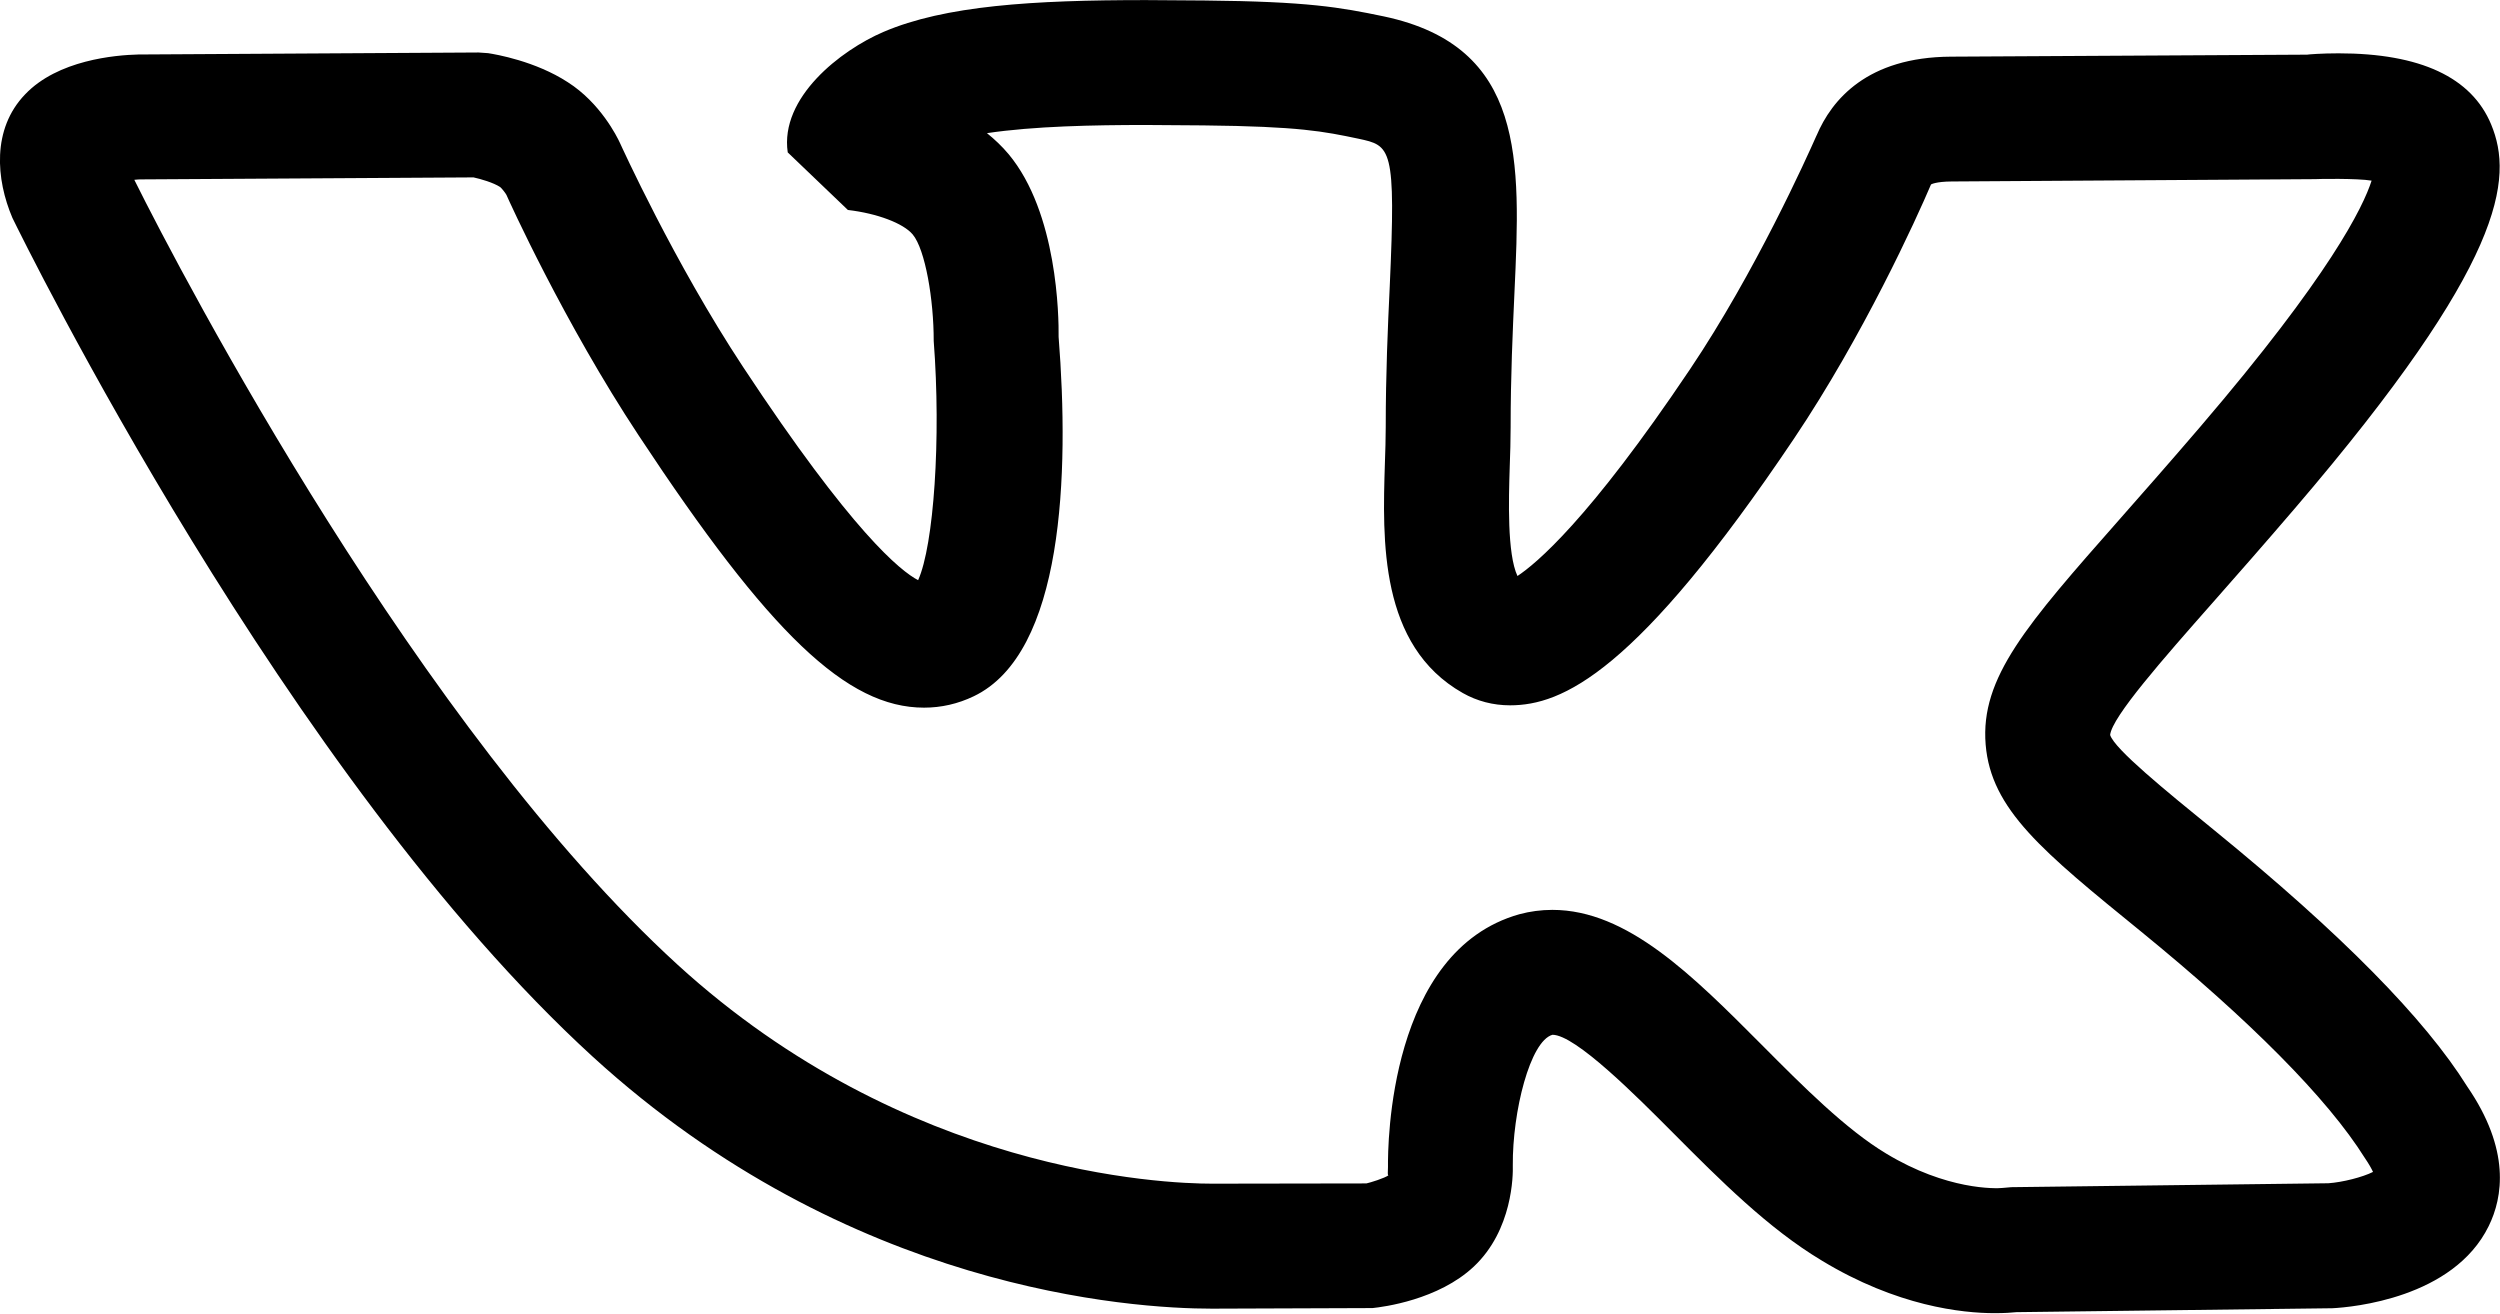
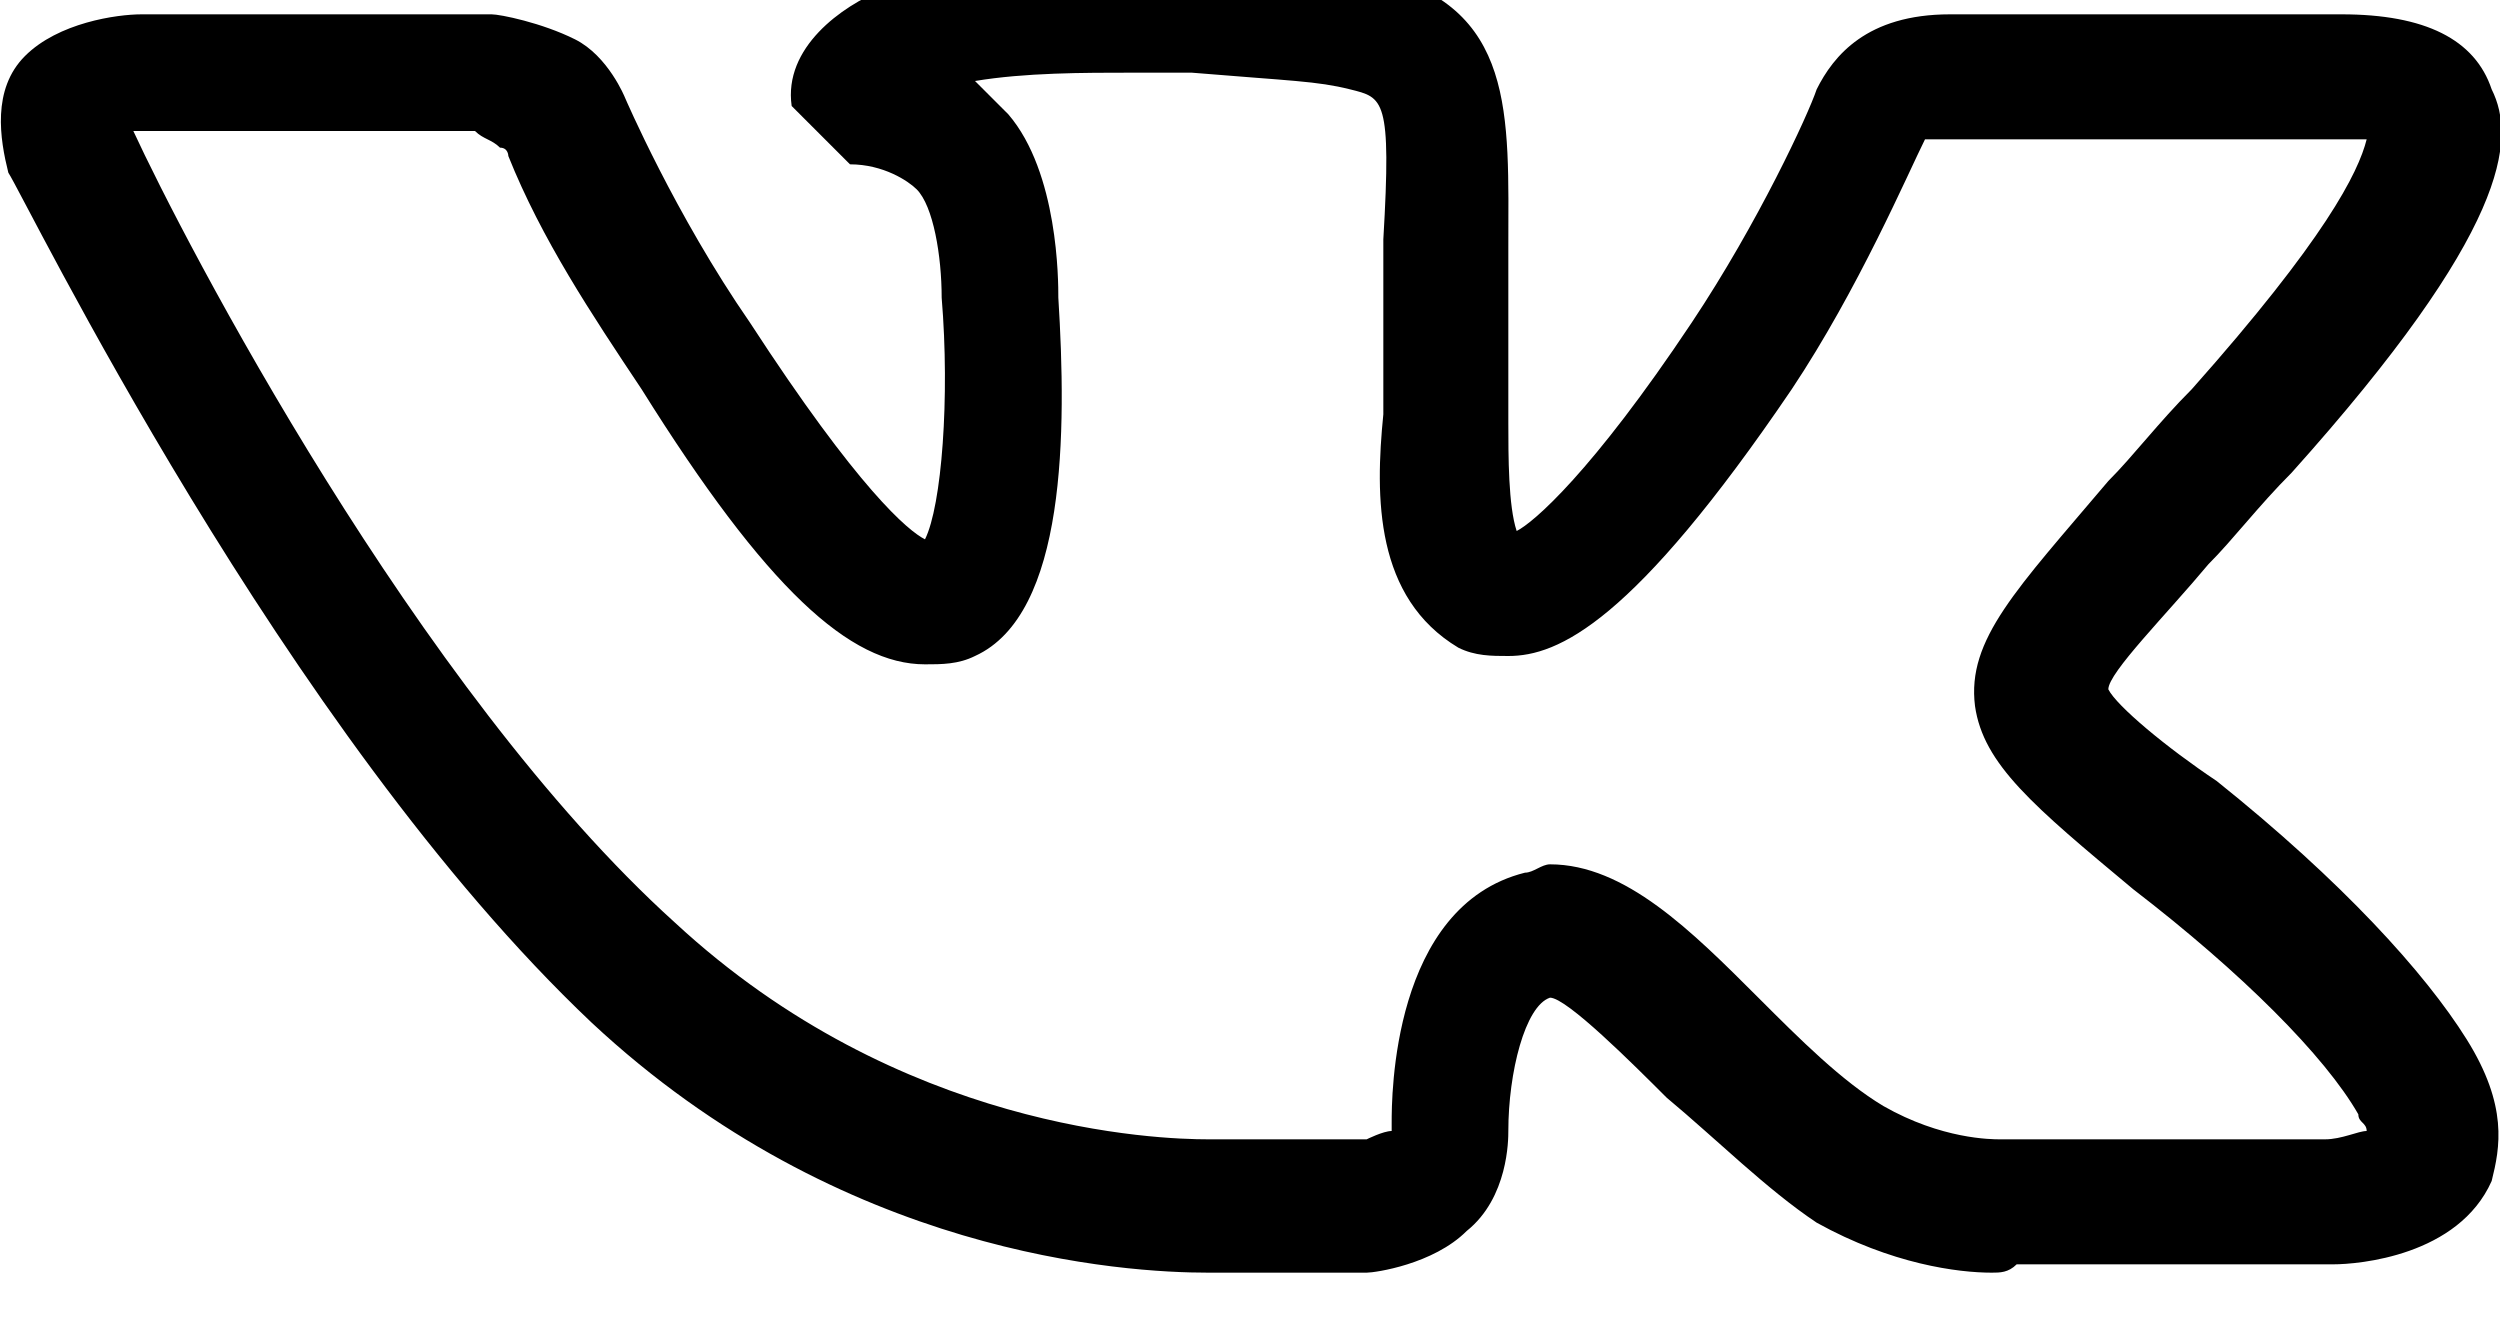
- <svg xmlns="http://www.w3.org/2000/svg" version="1.1" id="Layer_1" x="0px" y="0px" width="30.004px" height="15.761px" viewBox="3.007 11.628 30.004 15.761" enable-background="new 3.007 11.628 30.004 15.761" xml:space="preserve">
-   <g>
-     <path d="M26.945,27.388c-0.386,0-1.17-0.082-2.075-0.632c-0.642-0.385-1.223-0.968-1.784-1.532     c-0.438-0.44-1.171-1.177-1.447-1.177c-0.268,0.075-0.481,0.921-0.476,1.569c0.004,0.113-0.001,0.774-0.468,1.213     c-0.425,0.4-1.088,0.485-1.216,0.498l-1.926,0.007c-0.967,0-4.358-0.218-7.429-3.021c-3.674-3.358-6.835-9.798-6.968-10.07     c-0.197-0.462-0.248-1.066,0.152-1.482c0.392-0.413,1.081-0.472,1.359-0.479l4.083-0.024l0.115,0.008     c0.091,0.014,0.567,0.095,0.957,0.349c0.388,0.247,0.59,0.651,0.626,0.73c0.01,0.021,0.649,1.432,1.475,2.684     c1.312,1.99,1.896,2.455,2.103,2.562c0.188-0.417,0.277-1.7,0.187-2.871c0.001-0.493-0.101-1.098-0.252-1.278     c-0.112-0.134-0.426-0.253-0.778-0.294l-0.722-0.691c-0.096-0.658,0.635-1.226,1.149-1.446c0.737-0.316,1.792-0.382,3.147-0.382     l0.71,0.005c1.235,0.012,1.622,0.081,2.149,0.191c1.702,0.361,1.64,1.729,1.567,3.312c-0.021,0.464-0.046,1.001-0.046,1.621     c0,0.151-0.005,0.312-0.011,0.479c-0.012,0.38-0.032,1.038,0.093,1.304c0.219-0.145,0.852-0.665,2.072-2.483     c0.783-1.165,1.4-2.539,1.517-2.803l0.001-0.001c0.182-0.43,0.608-0.941,1.613-0.946l4.274-0.024     c0.012-0.003,0.172-0.016,0.377-0.016c0.98,0,1.597,0.287,1.832,0.854c0.269,0.65,0.169,1.657-2.354,4.605     c-0.37,0.432-0.697,0.804-0.982,1.127c-0.598,0.678-1.216,1.379-1.237,1.595c0.053,0.169,0.662,0.665,1.252,1.145     c1.53,1.247,2.528,2.264,3.033,3.073c0.522,0.759,0.429,1.33,0.258,1.677c-0.424,0.864-1.638,0.973-1.877,0.985l-3.79,0.047     C27.153,27.382,27.063,27.388,26.945,27.388z M21.638,22.548c0.899,0,1.682,0.786,2.511,1.618c0.497,0.5,1.011,1.016,1.496,1.307     c0.727,0.44,1.316,0.421,1.398,0.412l0.103-0.009l3.805-0.047c0.171-0.012,0.411-0.073,0.536-0.136     c-0.018-0.039-0.048-0.094-0.098-0.167c-0.449-0.718-1.388-1.659-2.686-2.718c-1.184-0.963-1.801-1.465-1.865-2.244     c-0.066-0.805,0.493-1.439,1.607-2.703c0.28-0.318,0.604-0.685,0.967-1.109c1.559-1.821,1.957-2.64,2.058-2.956     c-0.17-0.029-0.648-0.021-0.678-0.018l-4.361,0.028c-0.191,0.001-0.249,0.035-0.249,0.036c-0.176,0.414-0.812,1.812-1.644,3.05     c-1.895,2.82-2.785,3.2-3.407,3.201c-0.204,0-0.396-0.05-0.569-0.148c-1.003-0.569-0.963-1.834-0.934-2.757     c0.005-0.149,0.01-0.295,0.01-0.431c0-0.646,0.025-1.207,0.048-1.689c0.076-1.68,0.016-1.692-0.379-1.776     c-0.409-0.086-0.705-0.147-1.856-0.159l-0.693-0.005c-0.624,0-1.343,0.014-1.906,0.098c0.092,0.074,0.18,0.157,0.259,0.251     c0.588,0.704,0.604,1.951,0.601,2.194c0.13,1.646,0.061,3.796-1.018,4.313c-0.191,0.092-0.392,0.137-0.597,0.137     c-0.926,0-1.854-0.885-3.425-3.267c-0.895-1.354-1.56-2.824-1.587-2.887c-0.011-0.021-0.054-0.077-0.075-0.094     c-0.083-0.054-0.233-0.097-0.32-0.116l-4.001,0.024c-0.021,0.001-0.045,0.002-0.07,0.005c0.591,1.189,3.426,6.592,6.519,9.419     c2.74,2.502,5.826,2.629,6.417,2.629l1.851-0.003c0.046-0.01,0.218-0.062,0.269-0.1c-0.019,0.018-0.01-0.053-0.01-0.097     c-0.003-0.265,0.012-2.595,1.578-3.034C21.369,22.566,21.502,22.548,21.638,22.548z" />
-   </g>
+ <svg xmlns="http://www.w3.org/2000/svg" viewBox="0 0.628 30 16">
+   <path d="M23.9,15.9c-0.4,0-1.2-0.1-2.1-0.6c-0.6-0.4-1.2-1-1.8-1.5c-0.4-0.4-1.2-1.2-1.4-1.2c-0.3,0.1-0.5,0.9-0.5,1.6  c0,0.1,0,0.8-0.5,1.2c-0.4,0.4-1.1,0.5-1.2,0.5l-1.9,0c-1,0-4.4-0.2-7.4-3C3.4,9.4,0.3,3,0.1,2.7C0,2.3-0.1,1.7,0.3,1.3  c0.4-0.4,1.1-0.5,1.4-0.5l4.1,0l0.1,0c0.1,0,0.6,0.1,1,0.3c0.4,0.2,0.6,0.7,0.6,0.7c0,0,0.6,1.4,1.5,2.7c1.3,2,1.9,2.5,2.1,2.6  c0.2-0.4,0.3-1.7,0.2-2.9c0-0.5-0.1-1.1-0.3-1.3c-0.1-0.1-0.4-0.3-0.8-0.3L9.5,1.9c-0.1-0.7,0.6-1.2,1.1-1.4  c0.7-0.3,1.8-0.4,3.1-0.4l0.7,0c1.2,0,1.6,0.1,2.1,0.2c1.7,0.4,1.6,1.7,1.6,3.3c0,0.5,0,1,0,1.6c0,0.2,0,0.3,0,0.5  c0,0.4,0,1,0.1,1.3c0.2-0.1,0.9-0.7,2.1-2.5c0.8-1.2,1.4-2.5,1.5-2.8l0,0c0.2-0.4,0.6-0.9,1.6-0.9l4.3,0c0,0,0.2,0,0.4,0  c1,0,1.6,0.3,1.8,0.9c0.3,0.6,0.2,1.7-2.4,4.6c-0.4,0.4-0.7,0.8-1,1.1C26,8,25.3,8.7,25.3,8.9c0.1,0.2,0.7,0.7,1.3,1.1  c1.5,1.2,2.5,2.3,3,3.1c0.5,0.8,0.4,1.3,0.3,1.7c-0.4,0.9-1.6,1-1.9,1l-3.8,0C24.1,15.9,24,15.9,23.9,15.9z M18.6,11  c0.9,0,1.7,0.8,2.5,1.6c0.5,0.5,1,1,1.5,1.3c0.7,0.4,1.3,0.4,1.4,0.4l0.1,0l3.8,0c0.2,0,0.4-0.1,0.5-0.1c0-0.1-0.1-0.1-0.1-0.2  c-0.4-0.7-1.4-1.7-2.7-2.7c-1.2-1-1.8-1.5-1.9-2.2c-0.1-0.8,0.5-1.4,1.6-2.7c0.3-0.3,0.6-0.7,1-1.1c1.6-1.8,2-2.6,2.1-3  c-0.2,0-0.6,0-0.7,0l-4.4,0c-0.2,0-0.2,0-0.2,0c-0.2,0.4-0.8,1.8-1.6,3c-1.9,2.8-2.8,3.2-3.4,3.2c-0.2,0-0.4,0-0.6-0.1  c-1-0.6-1-1.8-0.9-2.8c0-0.1,0-0.3,0-0.4c0-0.6,0-1.2,0-1.7c0.1-1.7,0-1.7-0.4-1.8c-0.4-0.1-0.7-0.1-1.9-0.2l-0.7,0  c-0.6,0-1.3,0-1.9,0.1C11.9,1.8,12,1.9,12.1,2c0.6,0.7,0.6,2,0.6,2.2c0.1,1.6,0.1,3.8-1,4.3c-0.2,0.1-0.4,0.1-0.6,0.1  c-0.9,0-1.9-0.9-3.4-3.3C7.1,4.4,6.5,3.5,6.1,2.5c0,0,0-0.1-0.1-0.1C5.9,2.3,5.8,2.3,5.7,2.2l-4,0c0,0,0,0-0.1,0  C2.2,3.5,5,8.9,8.1,11.7c2.7,2.5,5.8,2.6,6.4,2.6l1.9,0c0,0,0.2-0.1,0.3-0.1c0,0,0-0.1,0-0.1c0-0.3,0-2.6,1.6-3  C18.4,11.1,18.5,11,18.6,11z" />
</svg>
